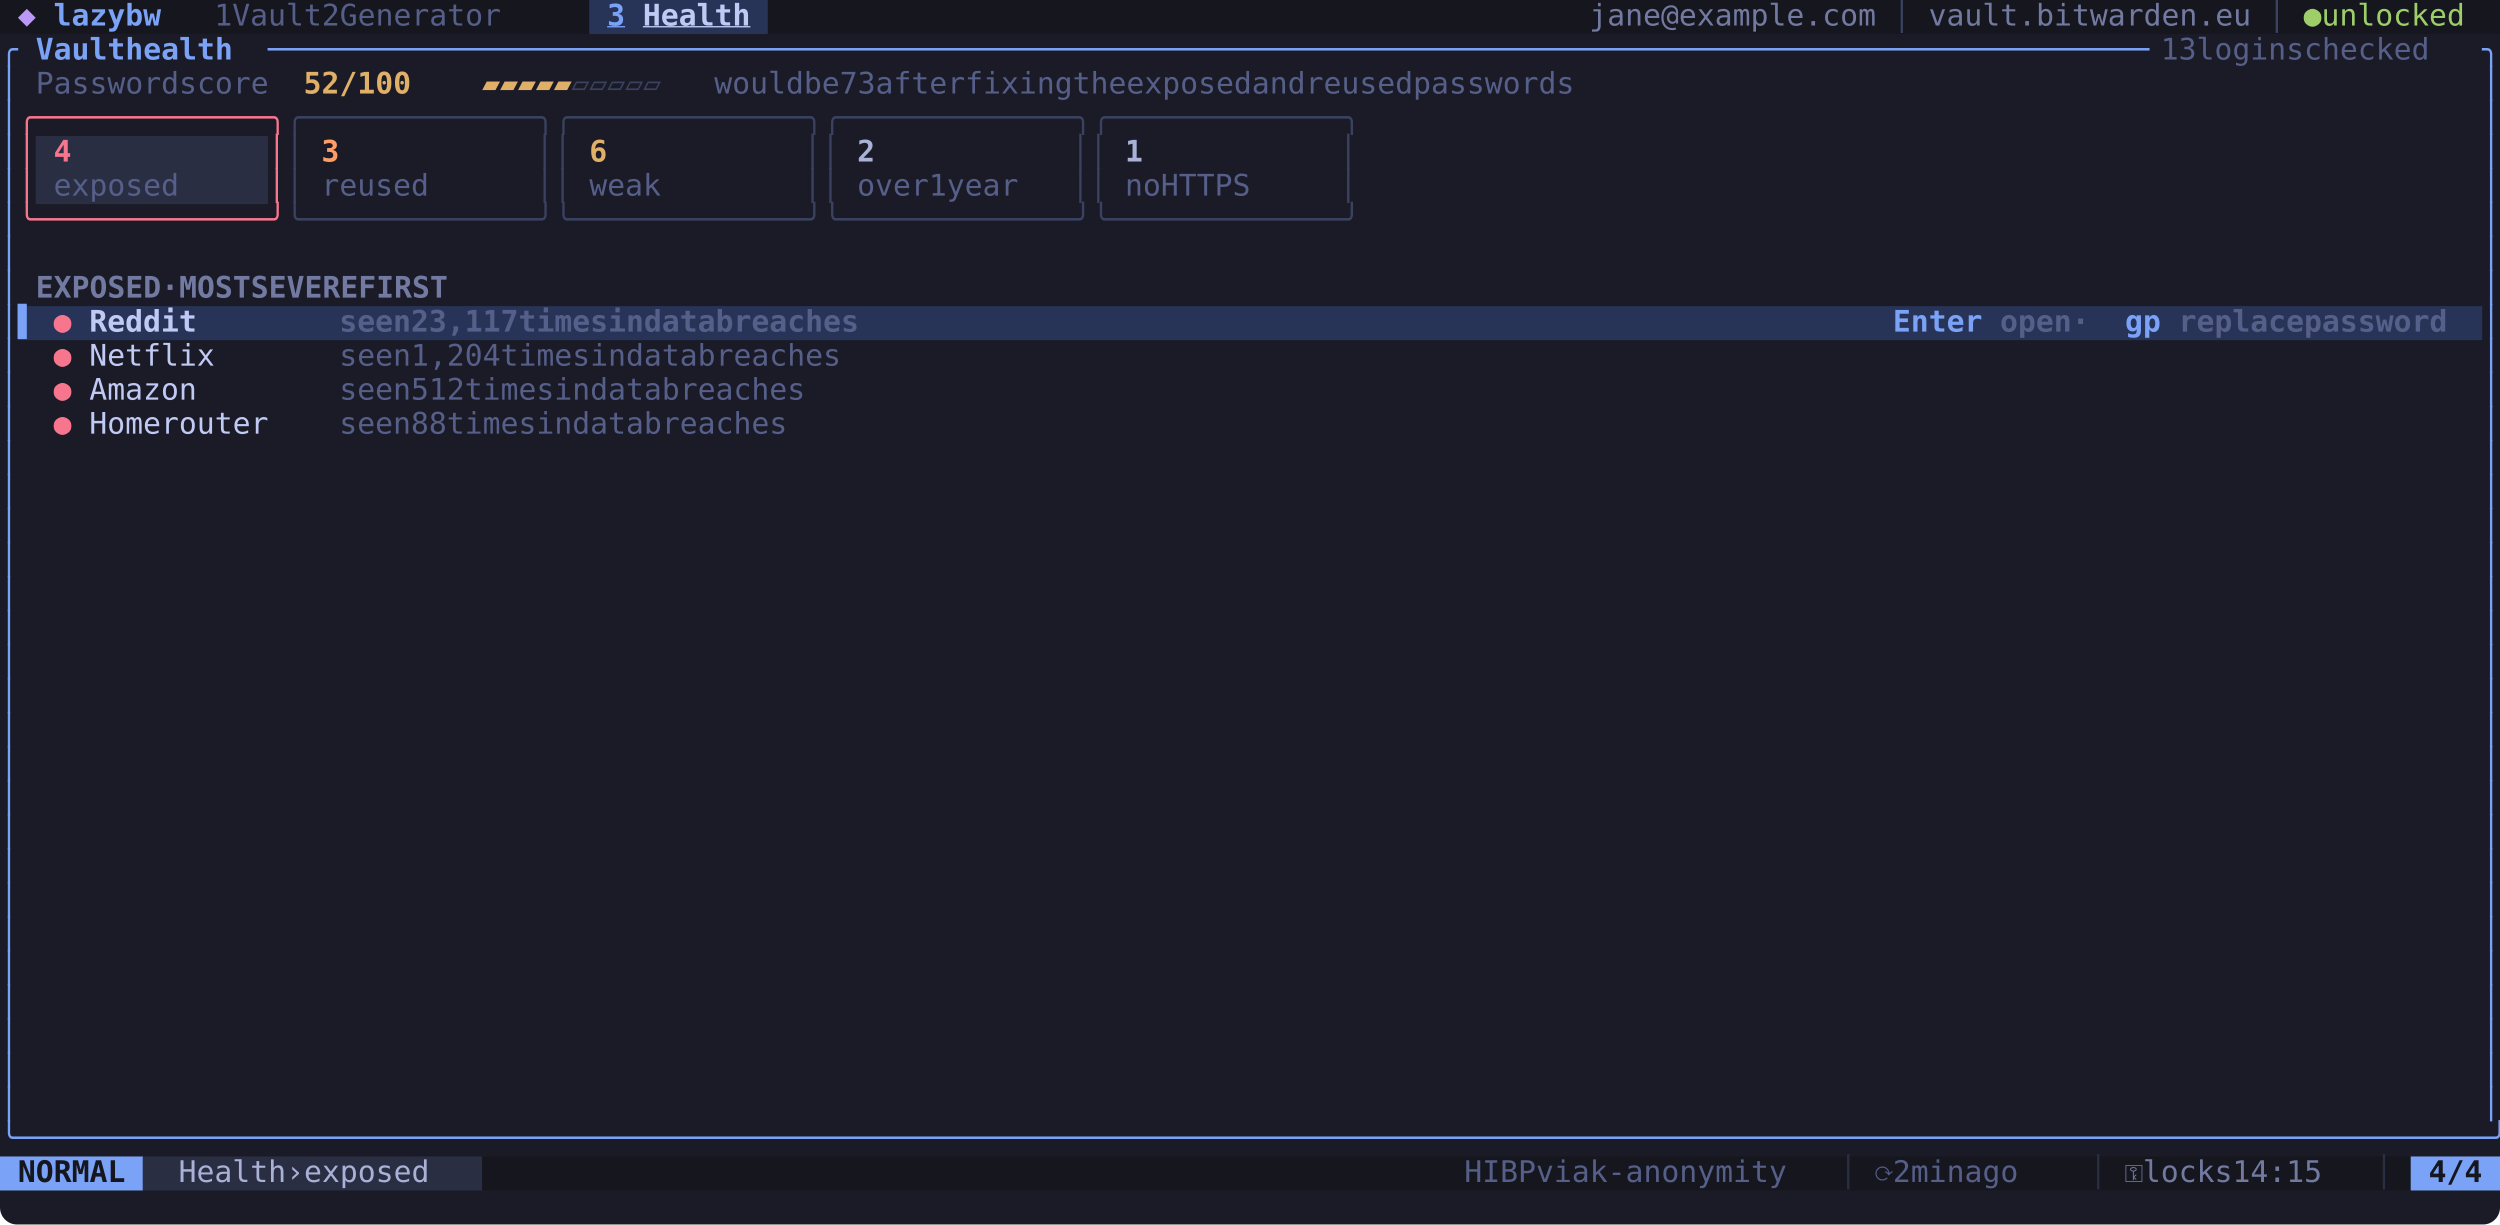
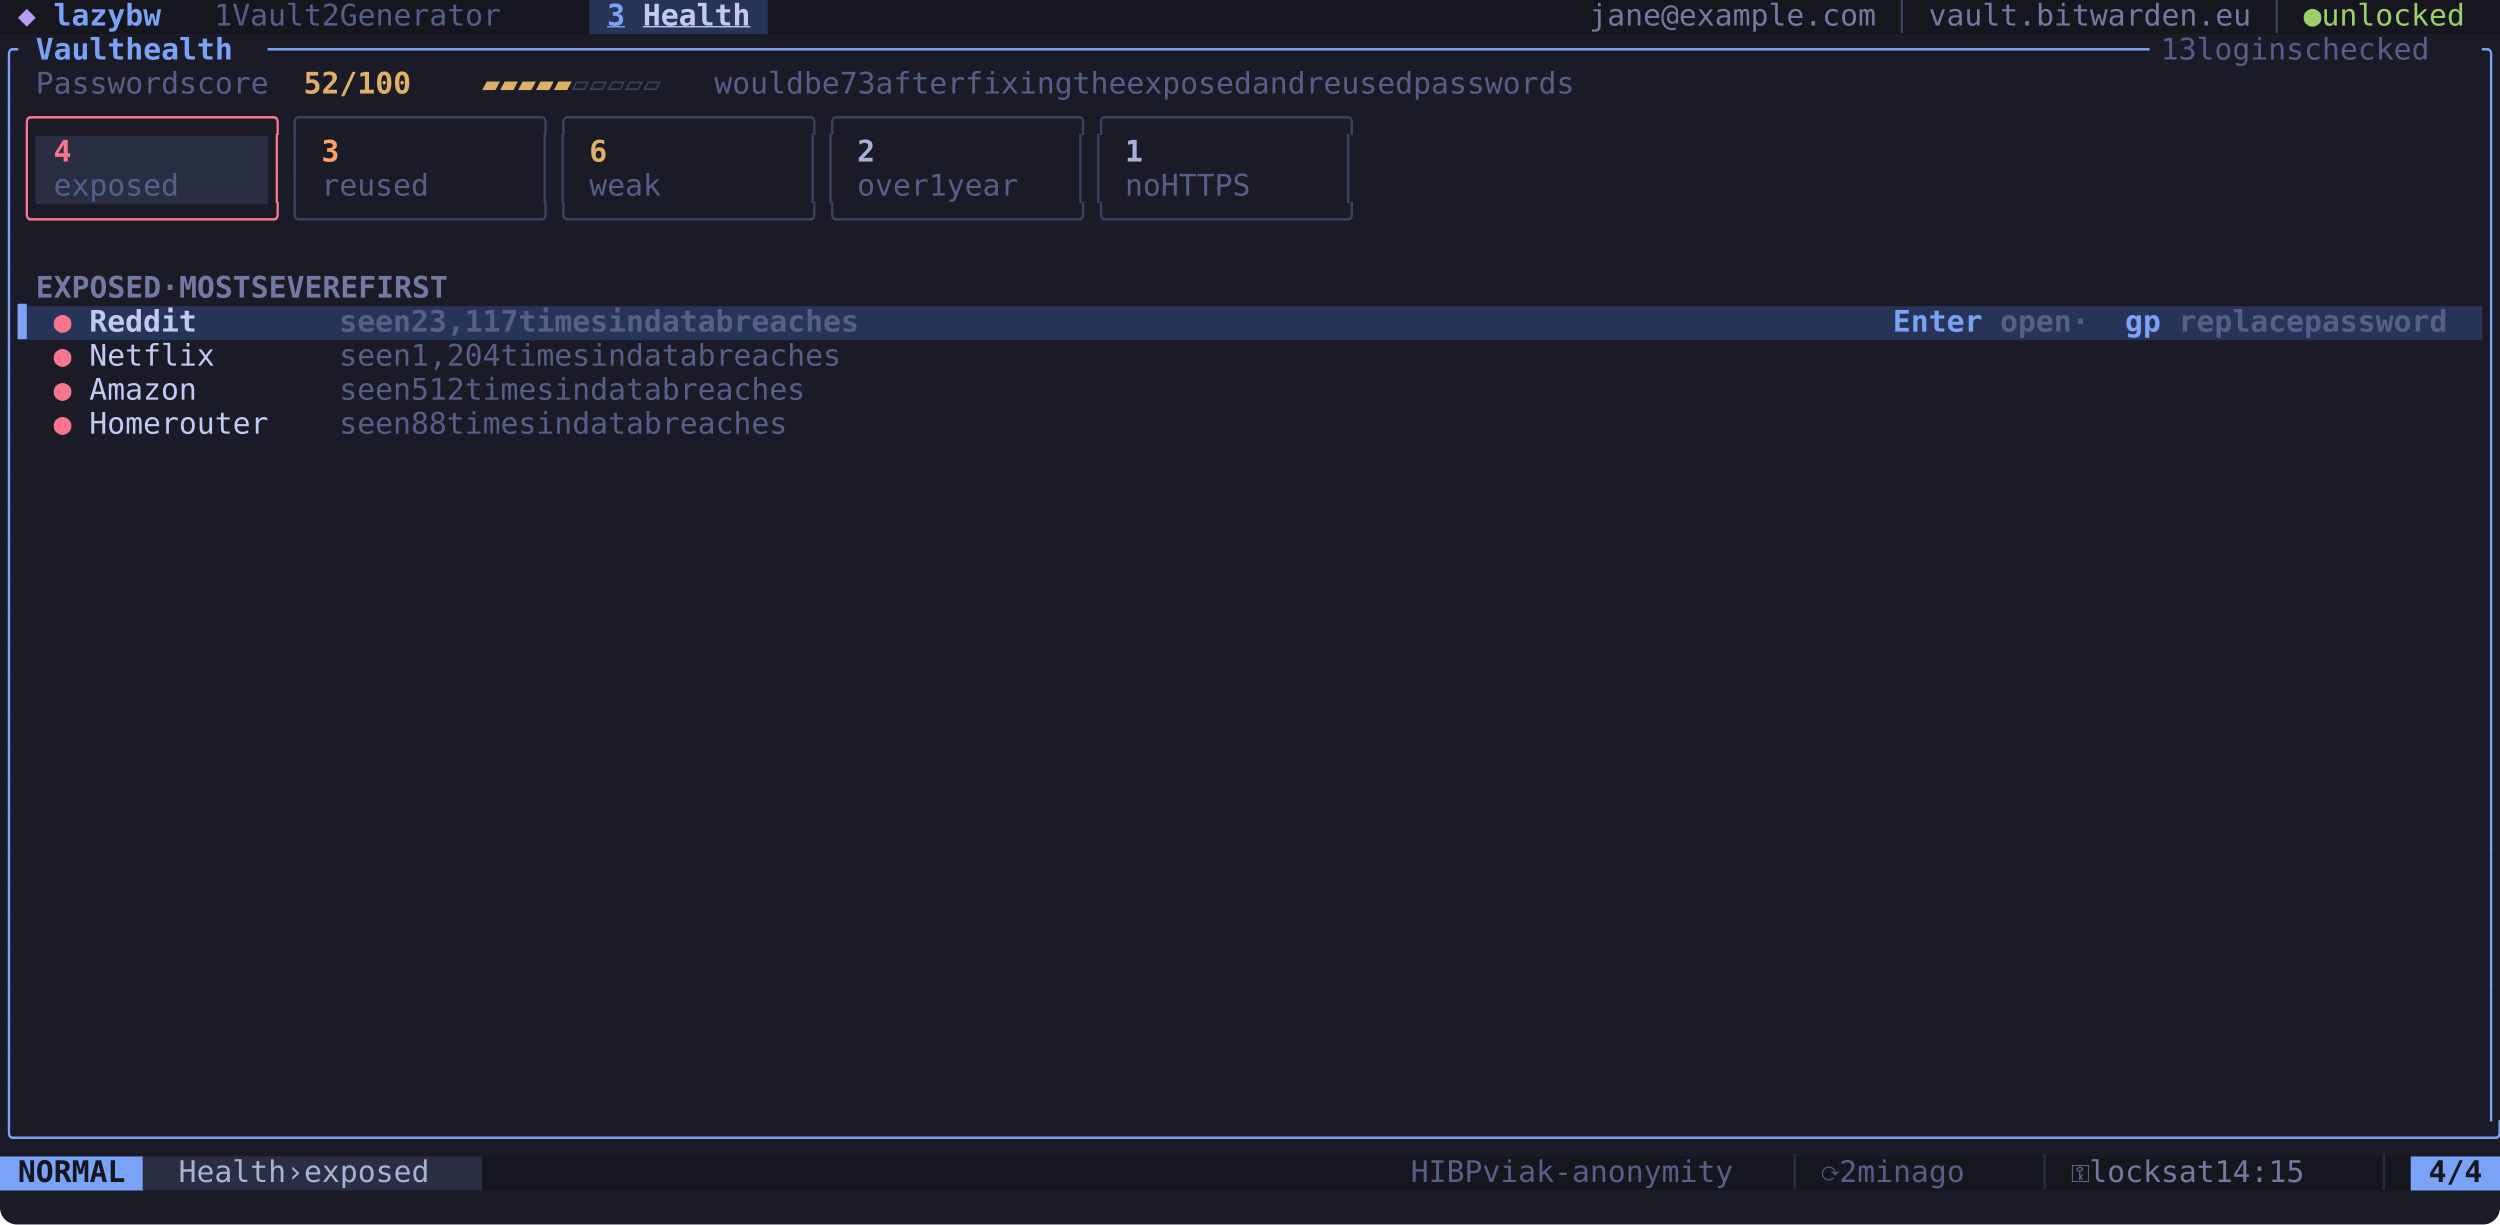
<svg xmlns="http://www.w3.org/2000/svg" width="1176" height="576" viewBox="0 0 1176 576" font-family="JetBrains Mono, DejaVu Sans Mono, Menlo, Consolas, monospace" font-size="14">
  <rect width="100%" height="100%" rx="8" fill="#1a1b26" />
  <rect x="0.0" y="0.0" width="277.2" height="16" fill="#16161e" />
  <rect x="277.2" y="0.0" width="84.0" height="16" fill="#283457" />
  <rect x="361.2" y="0.0" width="814.8" height="16" fill="#16161e" />
  <rect x="16.8" y="64.0" width="109.2" height="16" fill="#292e42" />
  <rect x="16.8" y="80.0" width="109.2" height="16" fill="#292e42" />
  <rect x="8.4" y="144.0" width="1159.2" height="16" fill="#283457" />
  <rect x="0.0" y="544.0" width="67.2" height="16" fill="#7aa2f7" />
  <rect x="67.2" y="544.0" width="159.6" height="16" fill="#292e42" />
  <rect x="226.8" y="544.0" width="907.2" height="16" fill="#16161e" />
  <rect x="1134.0" y="544.0" width="42.0" height="16" fill="#7aa2f7" />
  <text x="8.4" y="12.0" fill="#bb9af7">◆</text>
  <text x="25.2 33.6 42.0 50.4 58.8 67.2" y="12.0" fill="#7aa2f7" font-weight="bold">lazybw</text>
  <text x="100.8 117.6 126.0 134.4 142.8 151.2 176.4 193.2 201.6 210.0 218.4 226.8 235.2 243.6 252.0 260.4" y="12.0" fill="#565f89">1Vault2Generator</text>
  <text x="285.6" y="12.0" fill="#7aa2f7" font-weight="bold" text-decoration="underline">3</text>
  <text x="302.4 310.8 319.2 327.6 336.0 344.4" y="12.0" fill="#c0caf5" font-weight="bold" text-decoration="underline">Health</text>
  <text x="747.6 756.0 764.4 772.8 781.2 789.6 798.0 806.4 814.8 823.2 831.6 840.0 848.4 856.8 865.2 873.6" y="12.0" fill="#737aa2">jane@example.com</text>
  <text x="890.4" y="12.0" fill="#3b4261">│</text>
  <text x="907.2 915.6 924.0 932.4 940.8 949.2 957.6 966.0 974.4 982.8 991.2 999.6 1008.0 1016.4 1024.8 1033.2 1041.6 1050.0" y="12.0" fill="#737aa2">vault.bitwarden.eu</text>
  <text x="1066.8" y="12.0" fill="#3b4261">│</text>
  <text x="1083.6 1100.4 1108.8 1117.2 1125.6 1134.0 1142.4 1150.8 1159.2" y="12.0" fill="#9ece6a">●unlocked</text>
  <text x="0.0" y="28.0" fill="#7aa2f7">╭</text>
  <text x="16.8 25.2 33.6 42.0 50.4 67.2 75.6 84.0 92.4 100.8 109.2" y="28.0" fill="#7aa2f7" font-weight="bold">Vaulthealth</text>
  <text x="126.0 134.4 142.8 151.2 159.6 168.0 176.4 184.8 193.2 201.6 210.0 218.4 226.8 235.2 243.6 252.0 260.4 268.8 277.2 285.6 294.0 302.4 310.8 319.2 327.6 336.0 344.4 352.8 361.2 369.6 378.0 386.4 394.8 403.2 411.6 420.0 428.4 436.8 445.2 453.6 462.0 470.4 478.8 487.2 495.6 504.0 512.4 520.8 529.2 537.6 546.0 554.4 562.8 571.2 579.6 588.0 596.4 604.8 613.2 621.6 630.0 638.4 646.8 655.2 663.6 672.0 680.4 688.8 697.2 705.6 714.0 722.4 730.8 739.2 747.6 756.0 764.4 772.8 781.2 789.6 798.0 806.4 814.8 823.2 831.6 840.0 848.4 856.8 865.2 873.6 882.0 890.4 898.8 907.2 915.6 924.0 932.4 940.8 949.2 957.6 966.0 974.4 982.8 991.2 999.6" y="28.0" fill="#7aa2f7">─────────────────────────────────────────────────────────────────────────────────────────────────────────</text>
  <text x="1016.4 1024.8 1041.6 1050.0 1058.4 1066.8 1075.2 1083.6 1100.4 1108.8 1117.2 1125.6 1134.0 1142.4 1150.8" y="28.0" fill="#565f89">13loginschecked</text>
  <text x="1167.6" y="28.0" fill="#7aa2f7">╮</text>
  <text x="0.0" y="44.0" fill="#7aa2f7">│</text>
  <text x="16.8 25.2 33.6 42.0 50.4 58.8 67.2 75.6 92.4 100.8 109.2 117.6 126.0" y="44.0" fill="#565f89">Passwordscore</text>
  <text x="142.8 151.2 168.0 184.8 193.2 201.6" y="44.0" fill="#e0af68" font-weight="bold">52/100</text>
  <text x="226.8 235.2 243.6 252.0 260.4" y="44.0" fill="#e0af68">▰▰▰▰▰</text>
  <text x="268.8 277.2 285.6 294.0 302.4" y="44.0" fill="#3b4261">▱▱▱▱▱</text>
  <text x="336.0 344.4 352.8 361.2 369.6 386.4 394.8 411.6 420.0 436.8 445.2 453.6 462.0 470.4 487.2 495.6 504.0 512.4 520.8 529.2 546.0 554.4 562.8 579.6 588.0 596.4 604.8 613.2 621.6 630.0 646.8 655.2 663.6 680.4 688.8 697.2 705.6 714.0 722.4 739.2 747.6 756.0 764.4 772.8 781.2 789.6 798.0 806.4" y="44.0" fill="#565f89">wouldbe73afterfixingtheexposedandreusedpasswords</text>
  <text x="1167.6" y="44.0" fill="#7aa2f7">│</text>
  <text x="0.0" y="60.0" fill="#7aa2f7">│</text>
  <text x="8.4 16.8 25.2 33.6 42.0 50.4 58.8 67.2 75.6 84.0 92.4 100.8 109.2 117.6 126.0" y="60.0" fill="#f7768e">╭─────────────╮</text>
  <text x="134.4 142.8 151.2 159.6 168.0 176.4 184.8 193.2 201.6 210.0 218.4 226.8 235.2 243.6 252.0 260.4 268.8 277.2 285.6 294.0 302.4 310.8 319.2 327.6 336.0 344.4 352.8 361.2 369.6 378.0 386.4 394.8 403.2 411.6 420.0 428.4 436.8 445.2 453.6 462.0 470.4 478.8 487.2 495.6 504.0 512.4 520.8 529.2 537.6 546.0 554.4 562.8 571.2 579.6 588.0 596.4 604.8 613.2 621.6 630.0" y="60.0" fill="#3b4261">╭─────────────╮╭─────────────╮╭─────────────╮╭─────────────╮</text>
  <text x="1167.6" y="60.0" fill="#7aa2f7">│</text>
  <text x="0.0" y="76.0" fill="#7aa2f7">│</text>
  <text x="8.4" y="76.0" fill="#f7768e">│</text>
  <text x="25.2" y="76.0" fill="#f7768e" font-weight="bold">4</text>
  <text x="126.0" y="76.0" fill="#f7768e">│</text>
  <text x="134.4" y="76.0" fill="#3b4261">│</text>
  <text x="151.2" y="76.0" fill="#ff9e64" font-weight="bold">3</text>
  <text x="252.0 260.4" y="76.0" fill="#3b4261">││</text>
  <text x="277.2" y="76.0" fill="#e0af68" font-weight="bold">6</text>
  <text x="378.0 386.4" y="76.0" fill="#3b4261">││</text>
  <text x="403.2" y="76.0" fill="#a9b1d6" font-weight="bold">2</text>
  <text x="504.0 512.4" y="76.0" fill="#3b4261">││</text>
  <text x="529.2" y="76.0" fill="#a9b1d6" font-weight="bold">1</text>
  <text x="630.0" y="76.0" fill="#3b4261">│</text>
  <text x="1167.6" y="76.0" fill="#7aa2f7">│</text>
  <text x="0.0" y="92.0" fill="#7aa2f7">│</text>
  <text x="8.4" y="92.0" fill="#f7768e">│</text>
  <text x="25.2 33.6 42.0 50.4 58.8 67.2 75.6" y="92.0" fill="#565f89">exposed</text>
  <text x="126.0" y="92.0" fill="#f7768e">│</text>
  <text x="134.4" y="92.0" fill="#3b4261">│</text>
  <text x="151.2 159.6 168.0 176.4 184.8 193.2" y="92.0" fill="#565f89">reused</text>
  <text x="252.0 260.4" y="92.0" fill="#3b4261">││</text>
  <text x="277.2 285.6 294.0 302.4" y="92.0" fill="#565f89">weak</text>
  <text x="378.0 386.4" y="92.0" fill="#3b4261">││</text>
  <text x="403.2 411.6 420.0 428.4 445.2 462.0 470.4 478.8 487.2" y="92.0" fill="#565f89">over1year</text>
  <text x="504.0 512.4" y="92.0" fill="#3b4261">││</text>
  <text x="529.2 537.6 554.4 562.8 571.2 579.6 588.0" y="92.0" fill="#565f89">noHTTPS</text>
  <text x="630.0" y="92.0" fill="#3b4261">│</text>
  <text x="1167.6" y="92.0" fill="#7aa2f7">│</text>
  <text x="0.0" y="108.0" fill="#7aa2f7">│</text>
  <text x="8.4 16.8 25.2 33.6 42.0 50.4 58.8 67.2 75.6 84.0 92.4 100.8 109.2 117.6 126.0" y="108.0" fill="#f7768e">╰─────────────╯</text>
  <text x="134.4 142.8 151.2 159.6 168.0 176.4 184.8 193.2 201.6 210.0 218.4 226.8 235.2 243.6 252.0 260.4 268.8 277.2 285.6 294.0 302.4 310.8 319.2 327.6 336.0 344.4 352.8 361.2 369.6 378.0 386.4 394.8 403.2 411.6 420.0 428.4 436.8 445.2 453.6 462.0 470.4 478.8 487.2 495.6 504.0 512.4 520.8 529.2 537.6 546.0 554.4 562.8 571.2 579.6 588.0 596.4 604.8 613.2 621.6 630.0" y="108.0" fill="#3b4261">╰─────────────╯╰─────────────╯╰─────────────╯╰─────────────╯</text>
  <text x="1167.6" y="108.0" fill="#7aa2f7">│</text>
  <text x="0.0" y="124.0" fill="#7aa2f7">│</text>
  <text x="1167.6" y="124.0" fill="#7aa2f7">│</text>
  <text x="0.0" y="140.0" fill="#7aa2f7">│</text>
  <text x="16.8 25.2 33.6 42.0 50.4 58.8 67.2 84.0 100.8 109.2 117.6 126.0 142.8 151.2 159.6 168.0 176.4 184.8 201.6 210.0 218.4 226.8 235.2" y="140.0" fill="#737aa2" font-weight="bold">EXPOSED·MOSTSEVEREFIRST</text>
  <text x="1167.6" y="140.0" fill="#7aa2f7">│</text>
  <text x="0.0" y="156.0" fill="#7aa2f7">│</text>
  <text x="8.4" y="156.0" fill="#7aa2f7" font-weight="bold">▌</text>
  <text x="25.2" y="156.0" fill="#f7768e" font-weight="bold">●</text>
  <text x="42.0 50.4 58.8 67.2 75.6 84.0" y="156.0" fill="#c0caf5" font-weight="bold">Reddit</text>
  <text x="159.6 168.0 176.4 184.8 201.6 210.0 218.4 226.8 235.2 243.6 260.4 268.8 277.2 285.6 294.0 310.8 319.2 336.0 344.4 352.8 361.2 378.0 386.4 394.8 403.2 411.6 420.0 428.4 436.8" y="156.0" fill="#565f89" font-weight="bold">seen23,117timesindatabreaches</text>
  <text x="890.4 898.8 907.2 915.6 924.0" y="156.0" fill="#7aa2f7" font-weight="bold">Enter</text>
  <text x="940.8 949.2 957.6 966.0 982.8" y="156.0" fill="#565f89" font-weight="bold">open·</text>
  <text x="999.6 1008.0" y="156.0" fill="#7aa2f7" font-weight="bold">gp</text>
  <text x="1024.8 1033.2 1041.6 1050.0 1058.4 1066.8 1075.2 1092.0 1100.4 1108.8 1117.2 1125.6 1134.0 1142.4 1150.8" y="156.0" fill="#565f89" font-weight="bold">replacepassword</text>
  <text x="1167.6" y="156.0" fill="#7aa2f7">│</text>
  <text x="0.0" y="172.0" fill="#7aa2f7">│</text>
  <text x="25.2" y="172.0" fill="#f7768e">●</text>
  <text x="42.0 50.4 58.8 67.2 75.6 84.0 92.4" y="172.0" fill="#c0caf5">Netflix</text>
  <text x="159.6 168.0 176.4 184.8 201.6 210.0 218.4 226.8 235.2 252.0 260.4 268.8 277.2 285.6 302.4 310.8 327.6 336.0 344.4 352.8 369.6 378.0 386.4 394.8 403.2 411.6 420.0 428.4" y="172.0" fill="#565f89">seen1,204timesindatabreaches</text>
  <text x="1167.6" y="172.0" fill="#7aa2f7">│</text>
  <text x="0.0" y="188.0" fill="#7aa2f7">│</text>
  <text x="25.2" y="188.0" fill="#f7768e">●</text>
  <text x="42.0 50.4 58.8 67.2 75.6 84.0" y="188.0" fill="#c0caf5">Amazon</text>
  <text x="159.6 168.0 176.4 184.8 201.6 210.0 218.4 235.2 243.6 252.0 260.4 268.8 285.6 294.0 310.8 319.2 327.6 336.0 352.8 361.2 369.6 378.0 386.4 394.8 403.2 411.6" y="188.0" fill="#565f89">seen512timesindatabreaches</text>
  <text x="1167.6" y="188.0" fill="#7aa2f7">│</text>
  <text x="0.0" y="204.0" fill="#7aa2f7">│</text>
  <text x="25.2" y="204.0" fill="#f7768e">●</text>
  <text x="42.0 50.4 58.8 67.2 84.0 92.4 100.8 109.2 117.6 126.0" y="204.0" fill="#c0caf5">Homerouter</text>
  <text x="159.6 168.0 176.4 184.8 201.6 210.0 226.8 235.2 243.6 252.0 260.4 277.2 285.6 302.4 310.8 319.2 327.6 344.4 352.8 361.2 369.6 378.0 386.4 394.8 403.2" y="204.0" fill="#565f89">seen88timesindatabreaches</text>
  <text x="1167.6" y="204.0" fill="#7aa2f7">│</text>
  <text x="0.0" y="220.0" fill="#7aa2f7">│</text>
  <text x="1167.6" y="220.0" fill="#7aa2f7">│</text>
  <text x="0.0" y="236.0" fill="#7aa2f7">│</text>
  <text x="1167.6" y="236.0" fill="#7aa2f7">│</text>
  <text x="0.0" y="252.0" fill="#7aa2f7">│</text>
  <text x="1167.6" y="252.0" fill="#7aa2f7">│</text>
  <text x="0.0" y="268.0" fill="#7aa2f7">│</text>
  <text x="1167.6" y="268.0" fill="#7aa2f7">│</text>
  <text x="0.0" y="284.0" fill="#7aa2f7">│</text>
  <text x="1167.6" y="284.0" fill="#7aa2f7">│</text>
  <text x="0.0" y="300.0" fill="#7aa2f7">│</text>
  <text x="1167.6" y="300.0" fill="#7aa2f7">│</text>
  <text x="0.0" y="316.0" fill="#7aa2f7">│</text>
  <text x="1167.6" y="316.0" fill="#7aa2f7">│</text>
  <text x="0.0" y="332.0" fill="#7aa2f7">│</text>
  <text x="1167.6" y="332.0" fill="#7aa2f7">│</text>
  <text x="0.0" y="348.0" fill="#7aa2f7">│</text>
  <text x="1167.6" y="348.0" fill="#7aa2f7">│</text>
  <text x="0.0" y="364.0" fill="#7aa2f7">│</text>
  <text x="1167.6" y="364.0" fill="#7aa2f7">│</text>
  <text x="0.0" y="380.0" fill="#7aa2f7">│</text>
  <text x="1167.6" y="380.0" fill="#7aa2f7">│</text>
  <text x="0.0" y="396.0" fill="#7aa2f7">│</text>
  <text x="1167.6" y="396.0" fill="#7aa2f7">│</text>
  <text x="0.0" y="412.0" fill="#7aa2f7">│</text>
  <text x="1167.6" y="412.0" fill="#7aa2f7">│</text>
  <text x="0.0" y="428.0" fill="#7aa2f7">│</text>
  <text x="1167.6" y="428.0" fill="#7aa2f7">│</text>
  <text x="0.0" y="444.0" fill="#7aa2f7">│</text>
  <text x="1167.6" y="444.0" fill="#7aa2f7">│</text>
  <text x="0.0" y="460.0" fill="#7aa2f7">│</text>
  <text x="1167.6" y="460.0" fill="#7aa2f7">│</text>
  <text x="0.0" y="476.0" fill="#7aa2f7">│</text>
  <text x="1167.6" y="476.0" fill="#7aa2f7">│</text>
  <text x="0.0" y="492.0" fill="#7aa2f7">│</text>
  <text x="1167.6" y="492.0" fill="#7aa2f7">│</text>
  <text x="0.0" y="508.0" fill="#7aa2f7">│</text>
  <text x="1167.6" y="508.0" fill="#7aa2f7">│</text>
  <text x="0.0" y="524.0" fill="#7aa2f7">│</text>
  <text x="1167.6" y="524.0" fill="#7aa2f7">│</text>
  <text x="0.0 8.4 16.8 25.2 33.6 42.0 50.4 58.8 67.2 75.6 84.0 92.4 100.8 109.2 117.6 126.0 134.4 142.8 151.2 159.6 168.0 176.4 184.8 193.2 201.6 210.0 218.4 226.8 235.2 243.6 252.0 260.4 268.8 277.2 285.6 294.0 302.4 310.8 319.2 327.6 336.0 344.4 352.8 361.2 369.6 378.0 386.4 394.8 403.2 411.6 420.0 428.4 436.8 445.2 453.6 462.0 470.4 478.8 487.2 495.6 504.0 512.4 520.8 529.2 537.6 546.0 554.4 562.8 571.2 579.6 588.0 596.4 604.8 613.2 621.6 630.0 638.4 646.8 655.2 663.6 672.0 680.4 688.8 697.2 705.6 714.0 722.4 730.8 739.2 747.6 756.0 764.4 772.8 781.2 789.6 798.0 806.4 814.8 823.2 831.6 840.0 848.4 856.8 865.2 873.6 882.0 890.4 898.8 907.2 915.6 924.0 932.4 940.8 949.2 957.6 966.0 974.4 982.8 991.2 999.6 1008.0 1016.4 1024.8 1033.2 1041.6 1050.0 1058.4 1066.8 1075.2 1083.6 1092.0 1100.4 1108.8 1117.2 1125.6 1134.0 1142.4 1150.8 1159.2 1167.6" y="540.0" fill="#7aa2f7">╰──────────────────────────────────────────────────────────────────────────────────────────────────────────────────────────────────────────╯</text>
  <text x="8.4 16.8 25.2 33.6 42.0 50.4" y="556.0" fill="#16161e" font-weight="bold">NORMAL</text>
  <text x="84.0 92.4 100.8 109.2 117.6 126.0 142.8 159.6 168.0 176.4 184.8 193.2 201.6 210.0" y="556.0" fill="#a9b1d6">Health›exposed</text>
-   <text x="688.8 697.2 705.6 714.0 730.8 739.2 747.6 764.4 772.8 781.2 789.6 798.0 806.4 814.8 823.2 831.6 840.0 848.4" y="556.0" fill="#565f89">HIBPviak-anonymity</text>
-   <text x="865.2" y="556.0" fill="#292e42">│</text>
-   <text x="882.0 898.8 915.6 924.0 932.4 949.2 957.6 966.0" y="556.0" fill="#565f89">⟳2minago</text>
-   <text x="982.8" y="556.0" fill="#292e42">│</text>
-   <text x="999.6 1016.4 1024.8 1033.2 1041.6 1050.0 1066.8 1075.2 1083.6 1092.0 1100.4" y="556.0" fill="#737aa2">⚿locks14:15</text>
+   <text x="663.6 672.0 680.4 688.8 705.6 714.0 722.4 739.2 747.6 756.0 764.4 772.8 781.2 789.6 798.0 806.4 814.8 823.2" y="556.0" fill="#565f89">HIBPviak-anonymity</text>
+   <text x="840.0" y="556.0" fill="#292e42">│</text>
+   <text x="856.8 873.6 890.4 898.8 907.2 924.0 932.4 940.8" y="556.0" fill="#565f89">⟳2minago</text>
+   <text x="957.6" y="556.0" fill="#292e42">│</text>
+   <text x="974.4 991.2 999.6 1008.0 1016.4 1024.8 1041.6 1050.0 1066.8 1075.2 1083.6 1092.0 1100.4" y="556.0" fill="#737aa2">⚿locksat14:15</text>
  <text x="1117.2" y="556.0" fill="#292e42">│</text>
  <text x="1142.4 1150.8 1159.2" y="556.0" fill="#16161e" font-weight="bold">4/4</text>
</svg>
